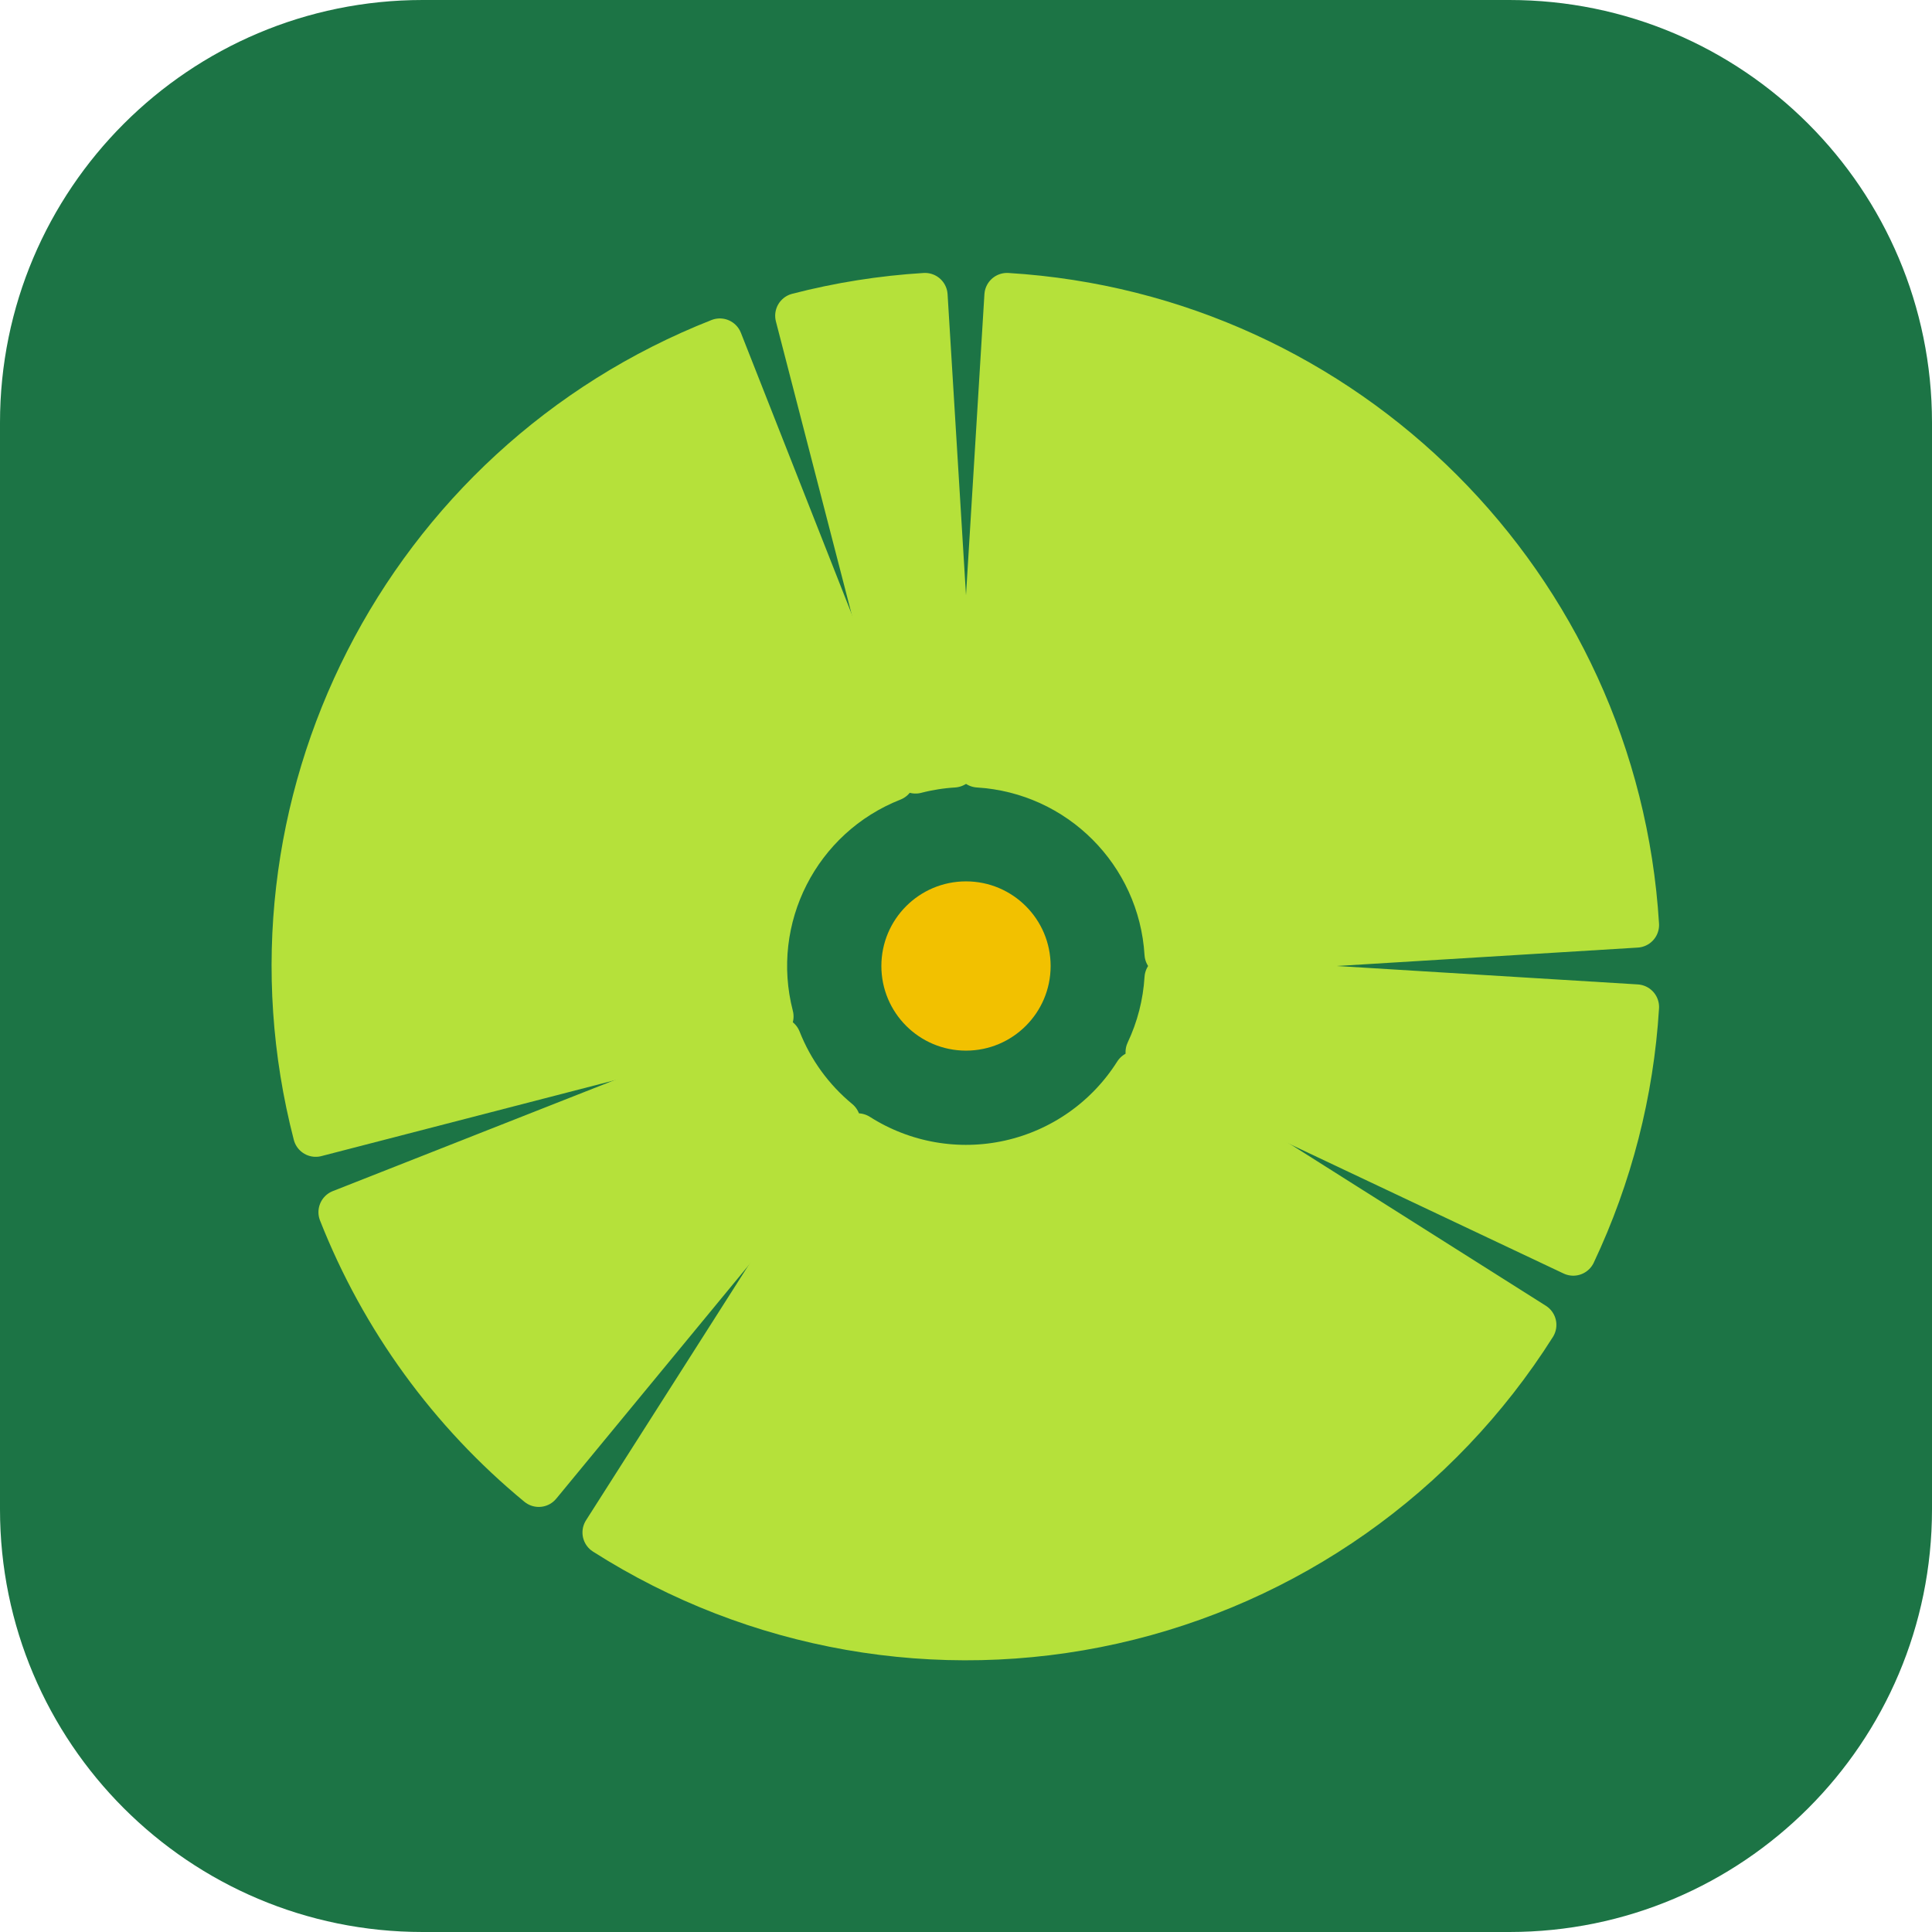
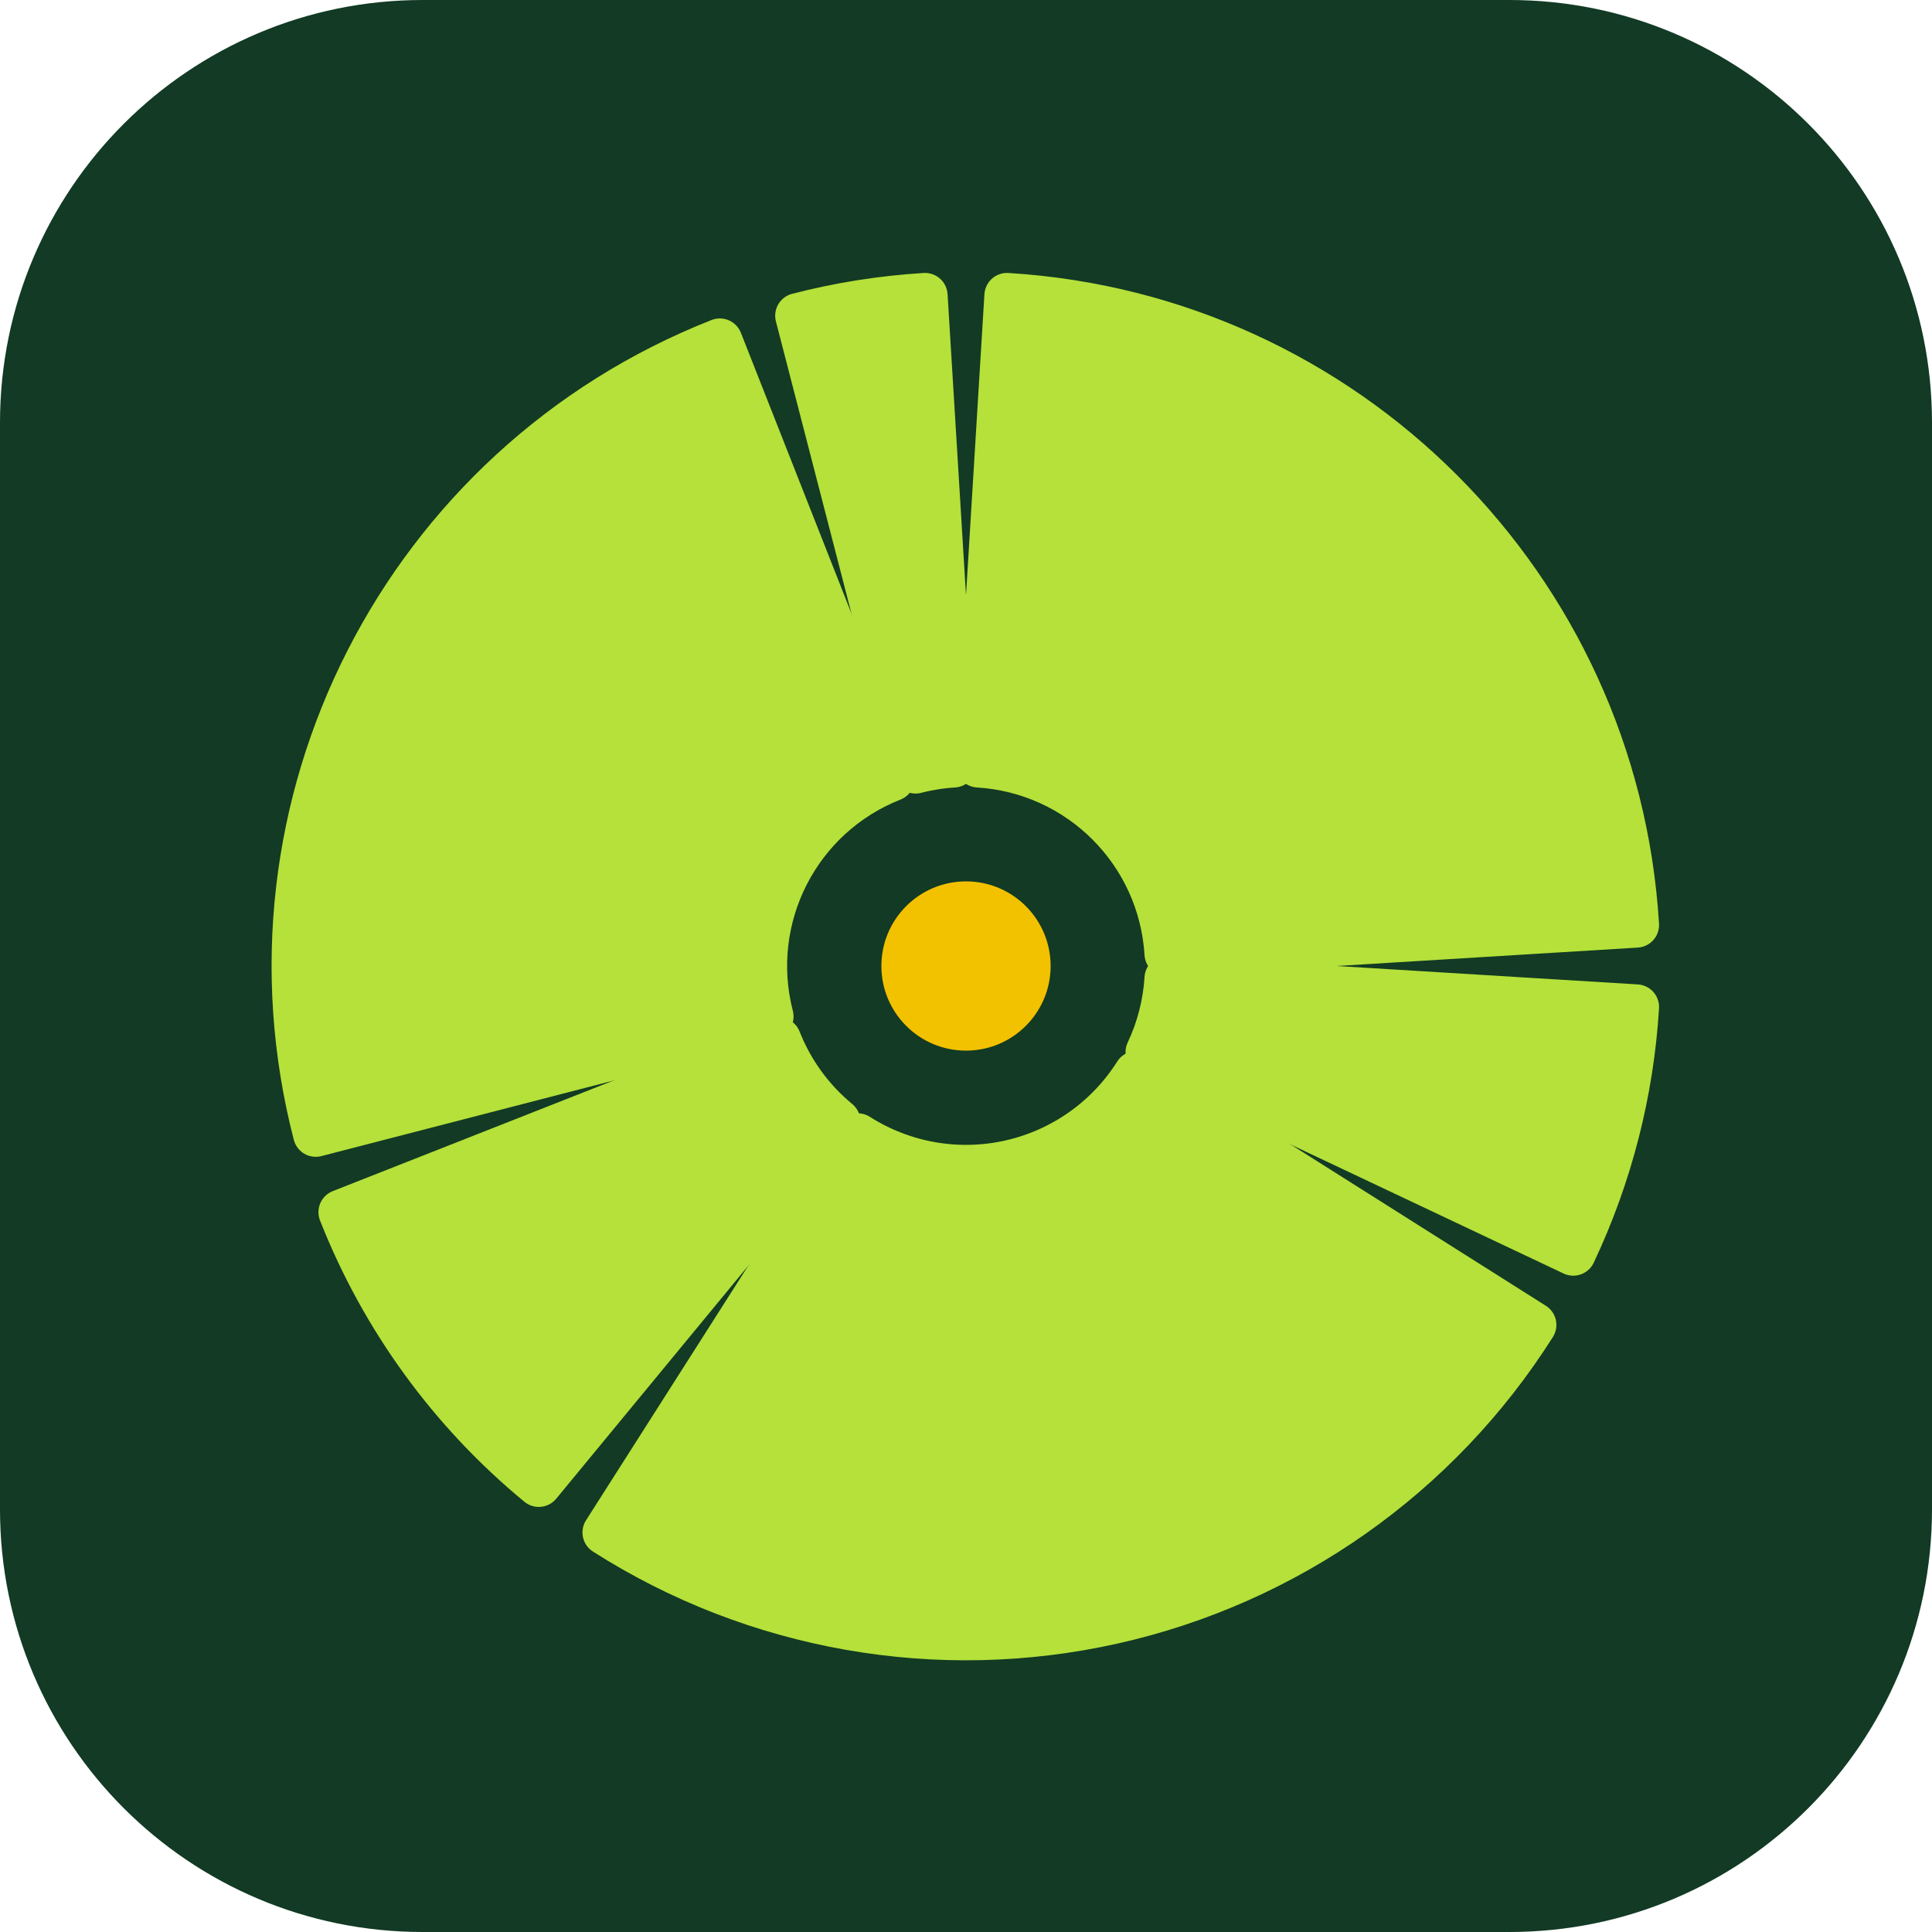
<svg xmlns="http://www.w3.org/2000/svg" viewBox="0 0 512 512">
-   <rect width="512" height="512" rx="112" fill="#1c7445" />
+   <rect width="512" height="512" rx="112" fill="#123a24" />
  <g fill="#b5e13a" stroke="#b5e13a" stroke-width="12" stroke-linejoin="round">
    <path d="M266.87 78.33A178 178 0 0 1 433.67 245.13L309.3 252.74A53.4 53.4 0 0 0 259.26 202.7Z" />
    <path d="M433.67 266.87A178 178 0 0 1 416.93 332.07L304.28 278.82A53.4 53.4 0 0 0 309.3 259.26Z" />
    <path d="M406.46 351.11A178 178 0 0 1 160.36 406.12L227.31 301.04A53.4 53.4 0 0 0 301.14 284.53Z" />
    <path d="M142.78 393.35A178 178 0 0 1 90.39 321.24L206.32 275.57A53.4 53.4 0 0 0 222.03 297.2Z" />
    <path d="M83.67 300.57A178 178 0 0 1 190.76 90.39L236.43 206.32A53.4 53.4 0 0 0 204.3 269.37Z" />
    <path d="M211.43 83.67A178 178 0 0 1 245.13 78.33L252.74 202.7A53.4 53.4 0 0 0 242.63 204.3Z" />
  </g>
  <circle cx="256" cy="256" r="22.428" fill="#f2c100" />
</svg>
